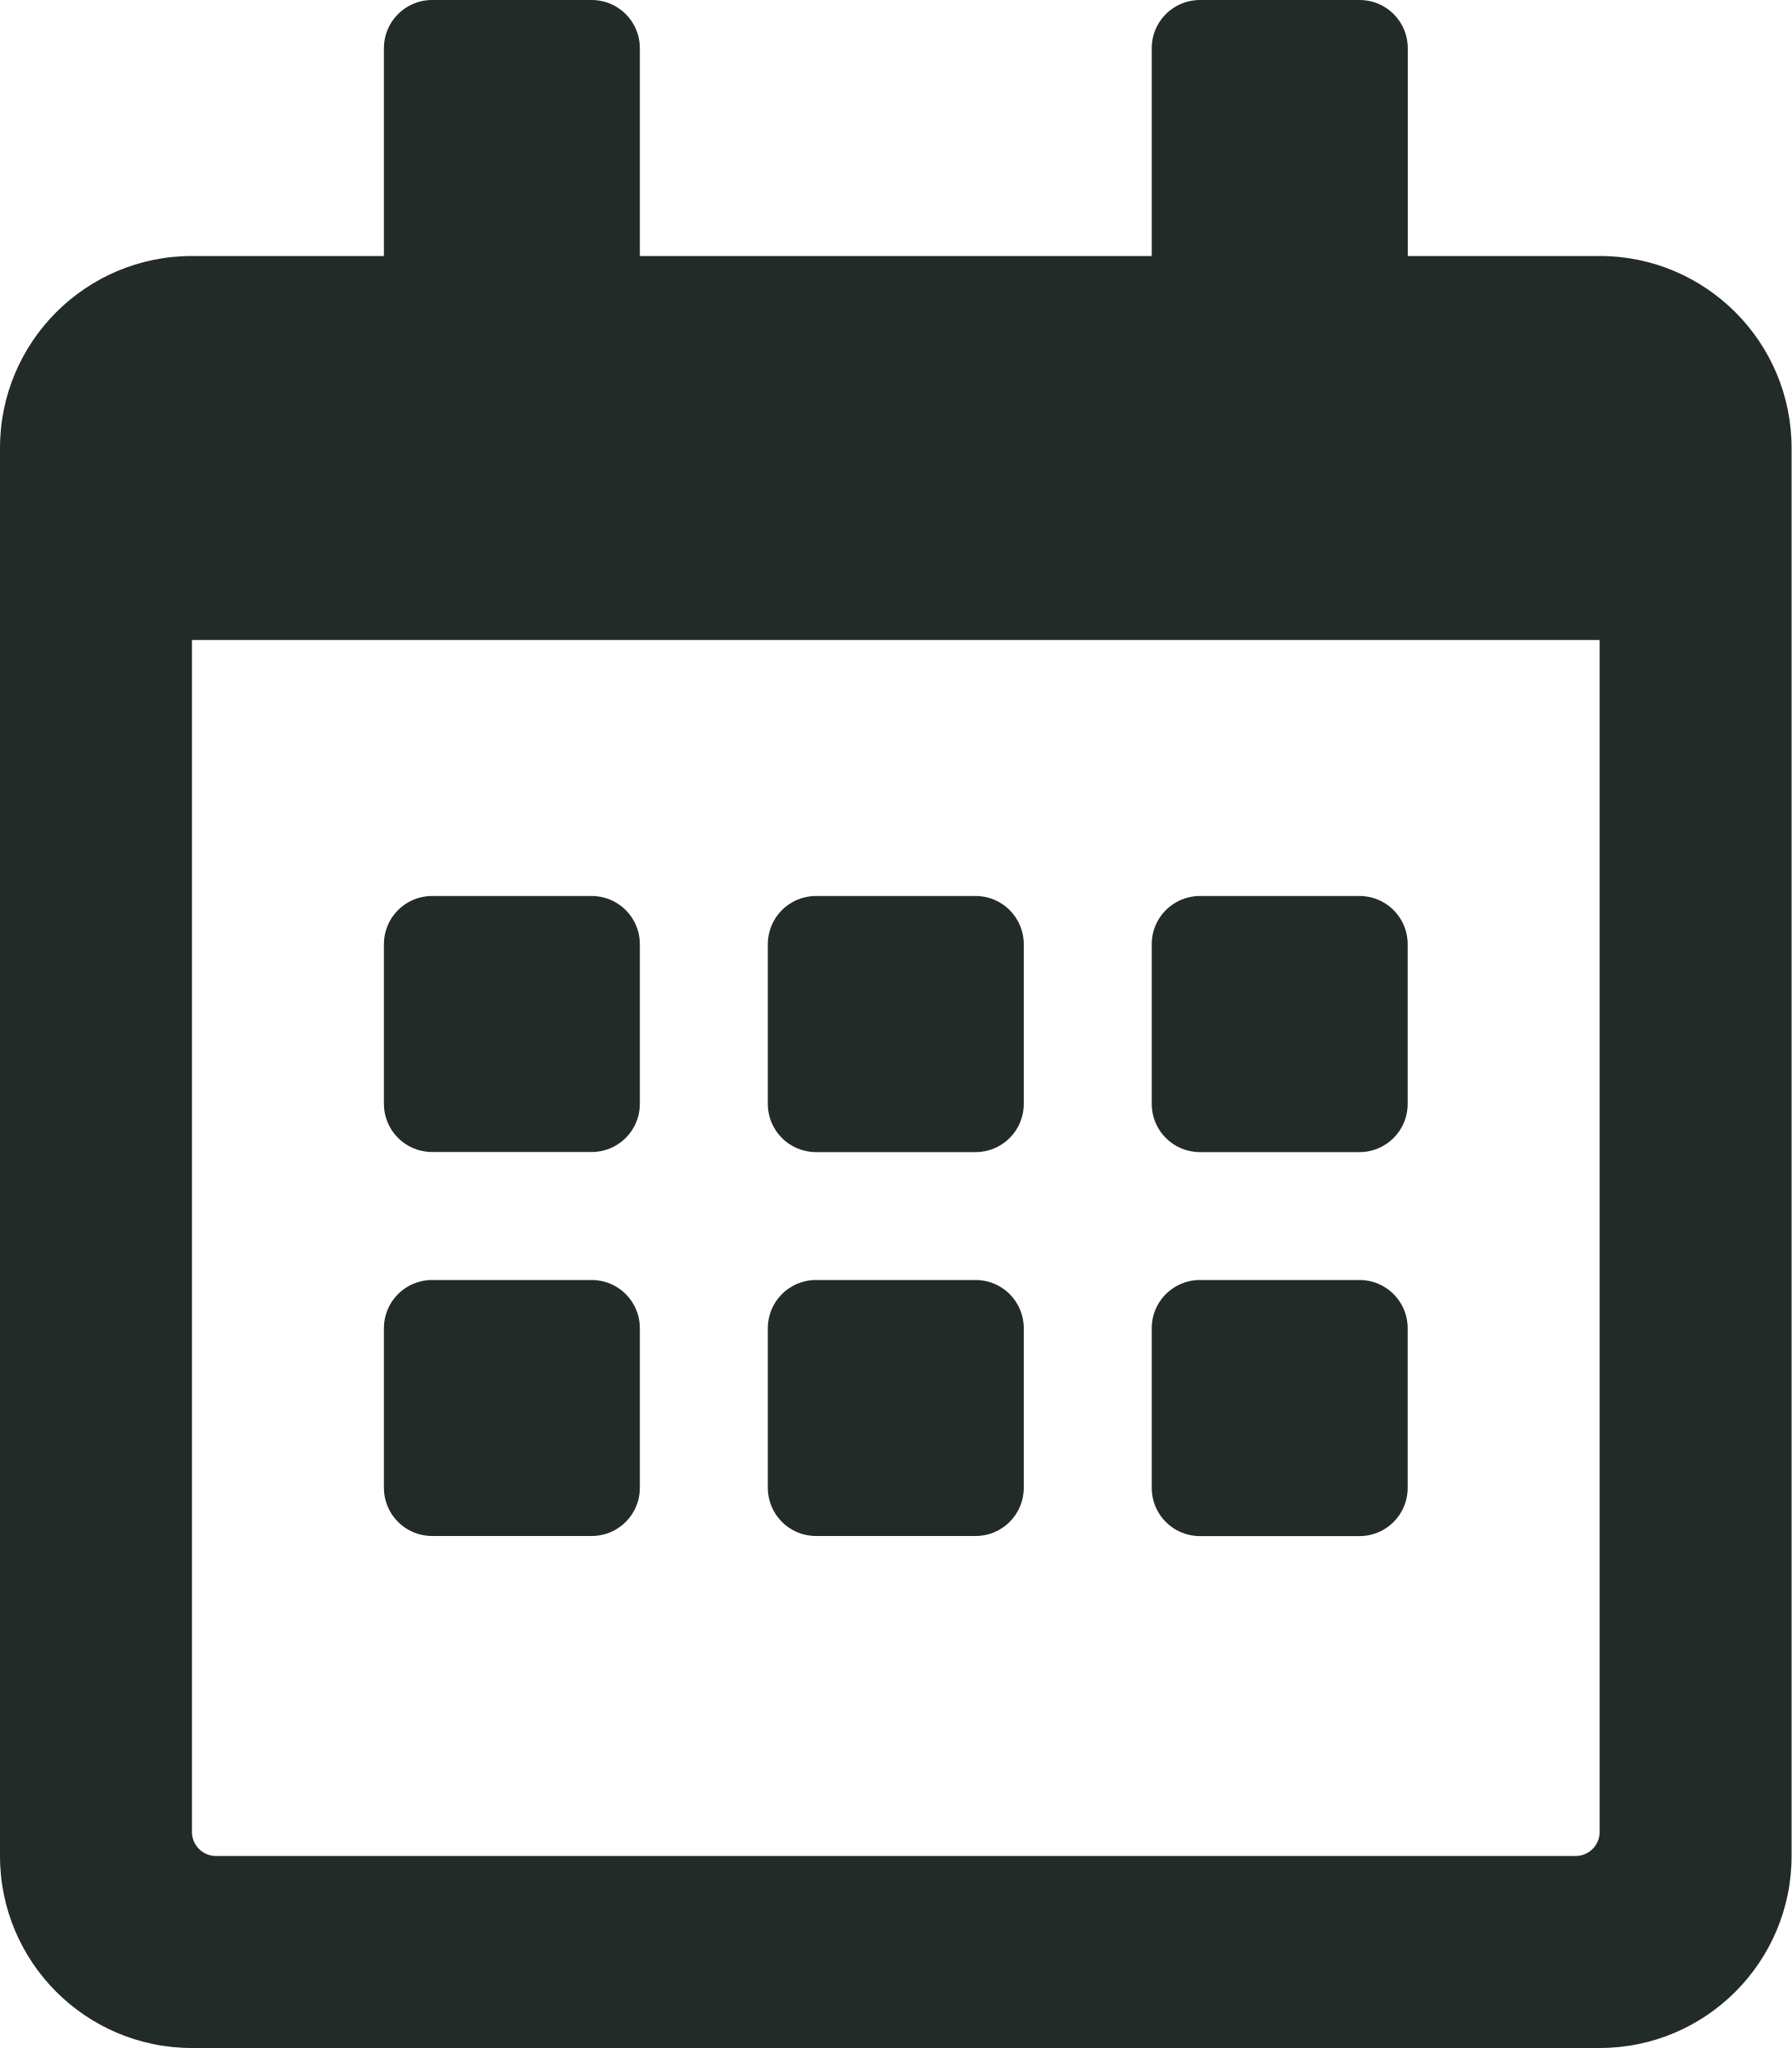
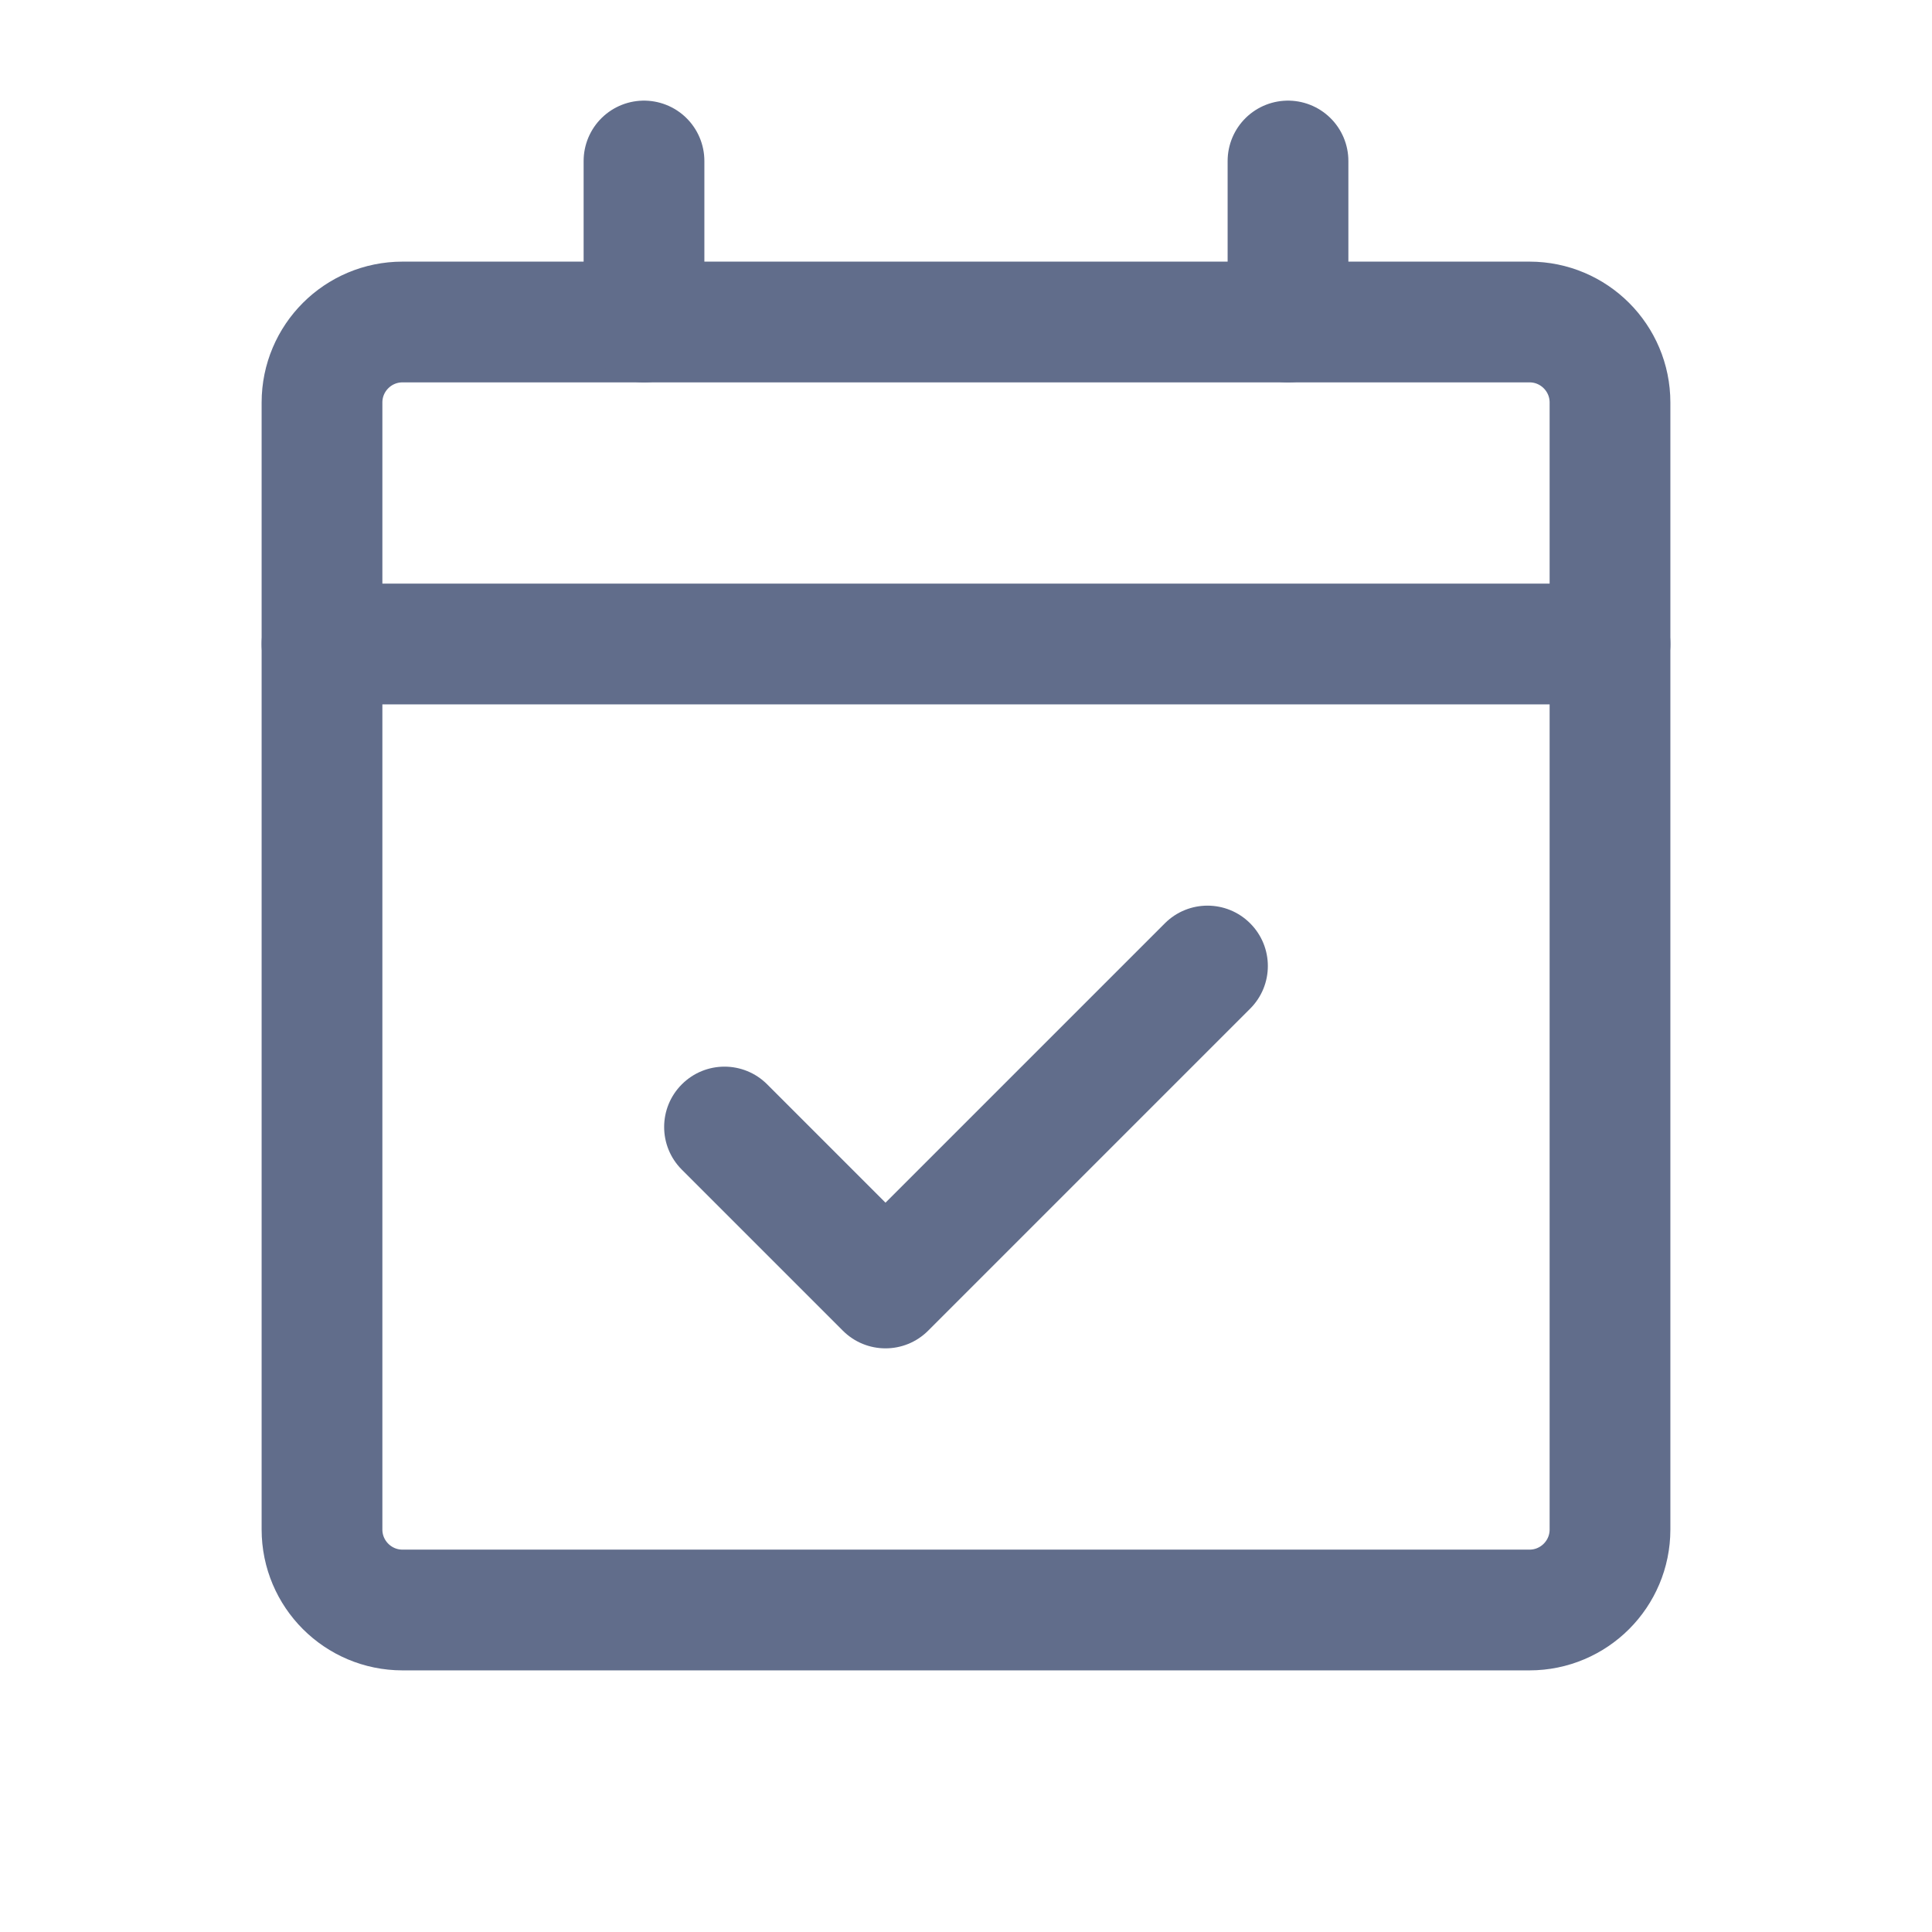
- <svg xmlns="http://www.w3.org/2000/svg" width="17.5" height="20" viewBox="0 0 17.5 20">
-   <path id="calendar-alt-regular" d="M5.781,11.25H4.219a.47.47,0,0,1-.469-.469V9.219a.47.47,0,0,1,.469-.469H5.781a.47.47,0,0,1,.469.469v1.563A.47.47,0,0,1,5.781,11.25ZM10,10.781V9.219a.47.47,0,0,0-.469-.469H7.969a.47.47,0,0,0-.469.469v1.563a.47.47,0,0,0,.469.469H9.531A.47.47,0,0,0,10,10.781Zm3.75,0V9.219a.47.47,0,0,0-.469-.469H11.719a.47.47,0,0,0-.469.469v1.563a.47.47,0,0,0,.469.469h1.563A.47.47,0,0,0,13.75,10.781ZM10,14.531V12.969a.47.47,0,0,0-.469-.469H7.969a.47.47,0,0,0-.469.469v1.563A.47.47,0,0,0,7.969,15H9.531A.47.47,0,0,0,10,14.531Zm-3.75,0V12.969a.47.47,0,0,0-.469-.469H4.219a.47.47,0,0,0-.469.469v1.563A.47.47,0,0,0,4.219,15H5.781A.47.47,0,0,0,6.25,14.531Zm7.5,0V12.969a.47.47,0,0,0-.469-.469H11.719a.47.47,0,0,0-.469.469v1.563a.47.47,0,0,0,.469.469h1.563A.47.47,0,0,0,13.75,14.531ZM17.5,4.375v13.75A1.875,1.875,0,0,1,15.625,20H1.875A1.875,1.875,0,0,1,0,18.125V4.375A1.875,1.875,0,0,1,1.875,2.5H3.75V.469A.47.47,0,0,1,4.219,0H5.781A.47.47,0,0,1,6.25.469V2.5h5V.469A.47.47,0,0,1,11.719,0h1.563a.47.47,0,0,1,.469.469V2.5h1.875A1.875,1.875,0,0,1,17.5,4.375ZM15.625,17.891V6.25H1.875V17.891a.235.235,0,0,0,.234.234H15.391A.235.235,0,0,0,15.625,17.891Z" fill="#232b28" />
+ <svg xmlns="http://www.w3.org/2000/svg" width="24" height="24" viewBox="0 0 24 24" fill="none">
+   <path d="M4 8H20" stroke="#616D8B" stroke-width="1.5" stroke-linecap="round" stroke-linejoin="round" />
+   <path d="M19 4H5C4.448 4 4 4.448 4 5V19C4 19.552 4.448 20 5 20H19C19.552 20 20 19.552 20 19V5C20 4.448 19.552 4 19 4Z" stroke="#616D8B" stroke-width="1.5" stroke-linecap="round" stroke-linejoin="round" />
+   <path d="M15.53 12.53C15.823 12.237 15.823 11.763 15.53 11.47C15.237 11.177 14.763 11.177 14.47 11.47L15.53 12.53ZM11 16L10.47 16.53C10.763 16.823 11.237 16.823 11.53 16.53L11 16ZM9.53 13.47C9.237 13.177 8.763 13.177 8.47 13.47C8.177 13.763 8.177 14.237 8.47 14.53L9.53 13.47ZM14.47 11.47L10.47 15.47L11.53 16.53L15.53 12.53L14.47 11.47ZM11.53 15.47L9.53 13.47L8.47 14.53L10.47 16.53L11.53 15.47Z" fill="#616D8B" />
+   <path d="M16 2V4" stroke="#616D8B" stroke-width="1.5" stroke-linecap="round" stroke-linejoin="round" />
+   <path d="M8 2V4" stroke="#616D8B" stroke-width="1.5" stroke-linecap="round" stroke-linejoin="round" />
</svg>
